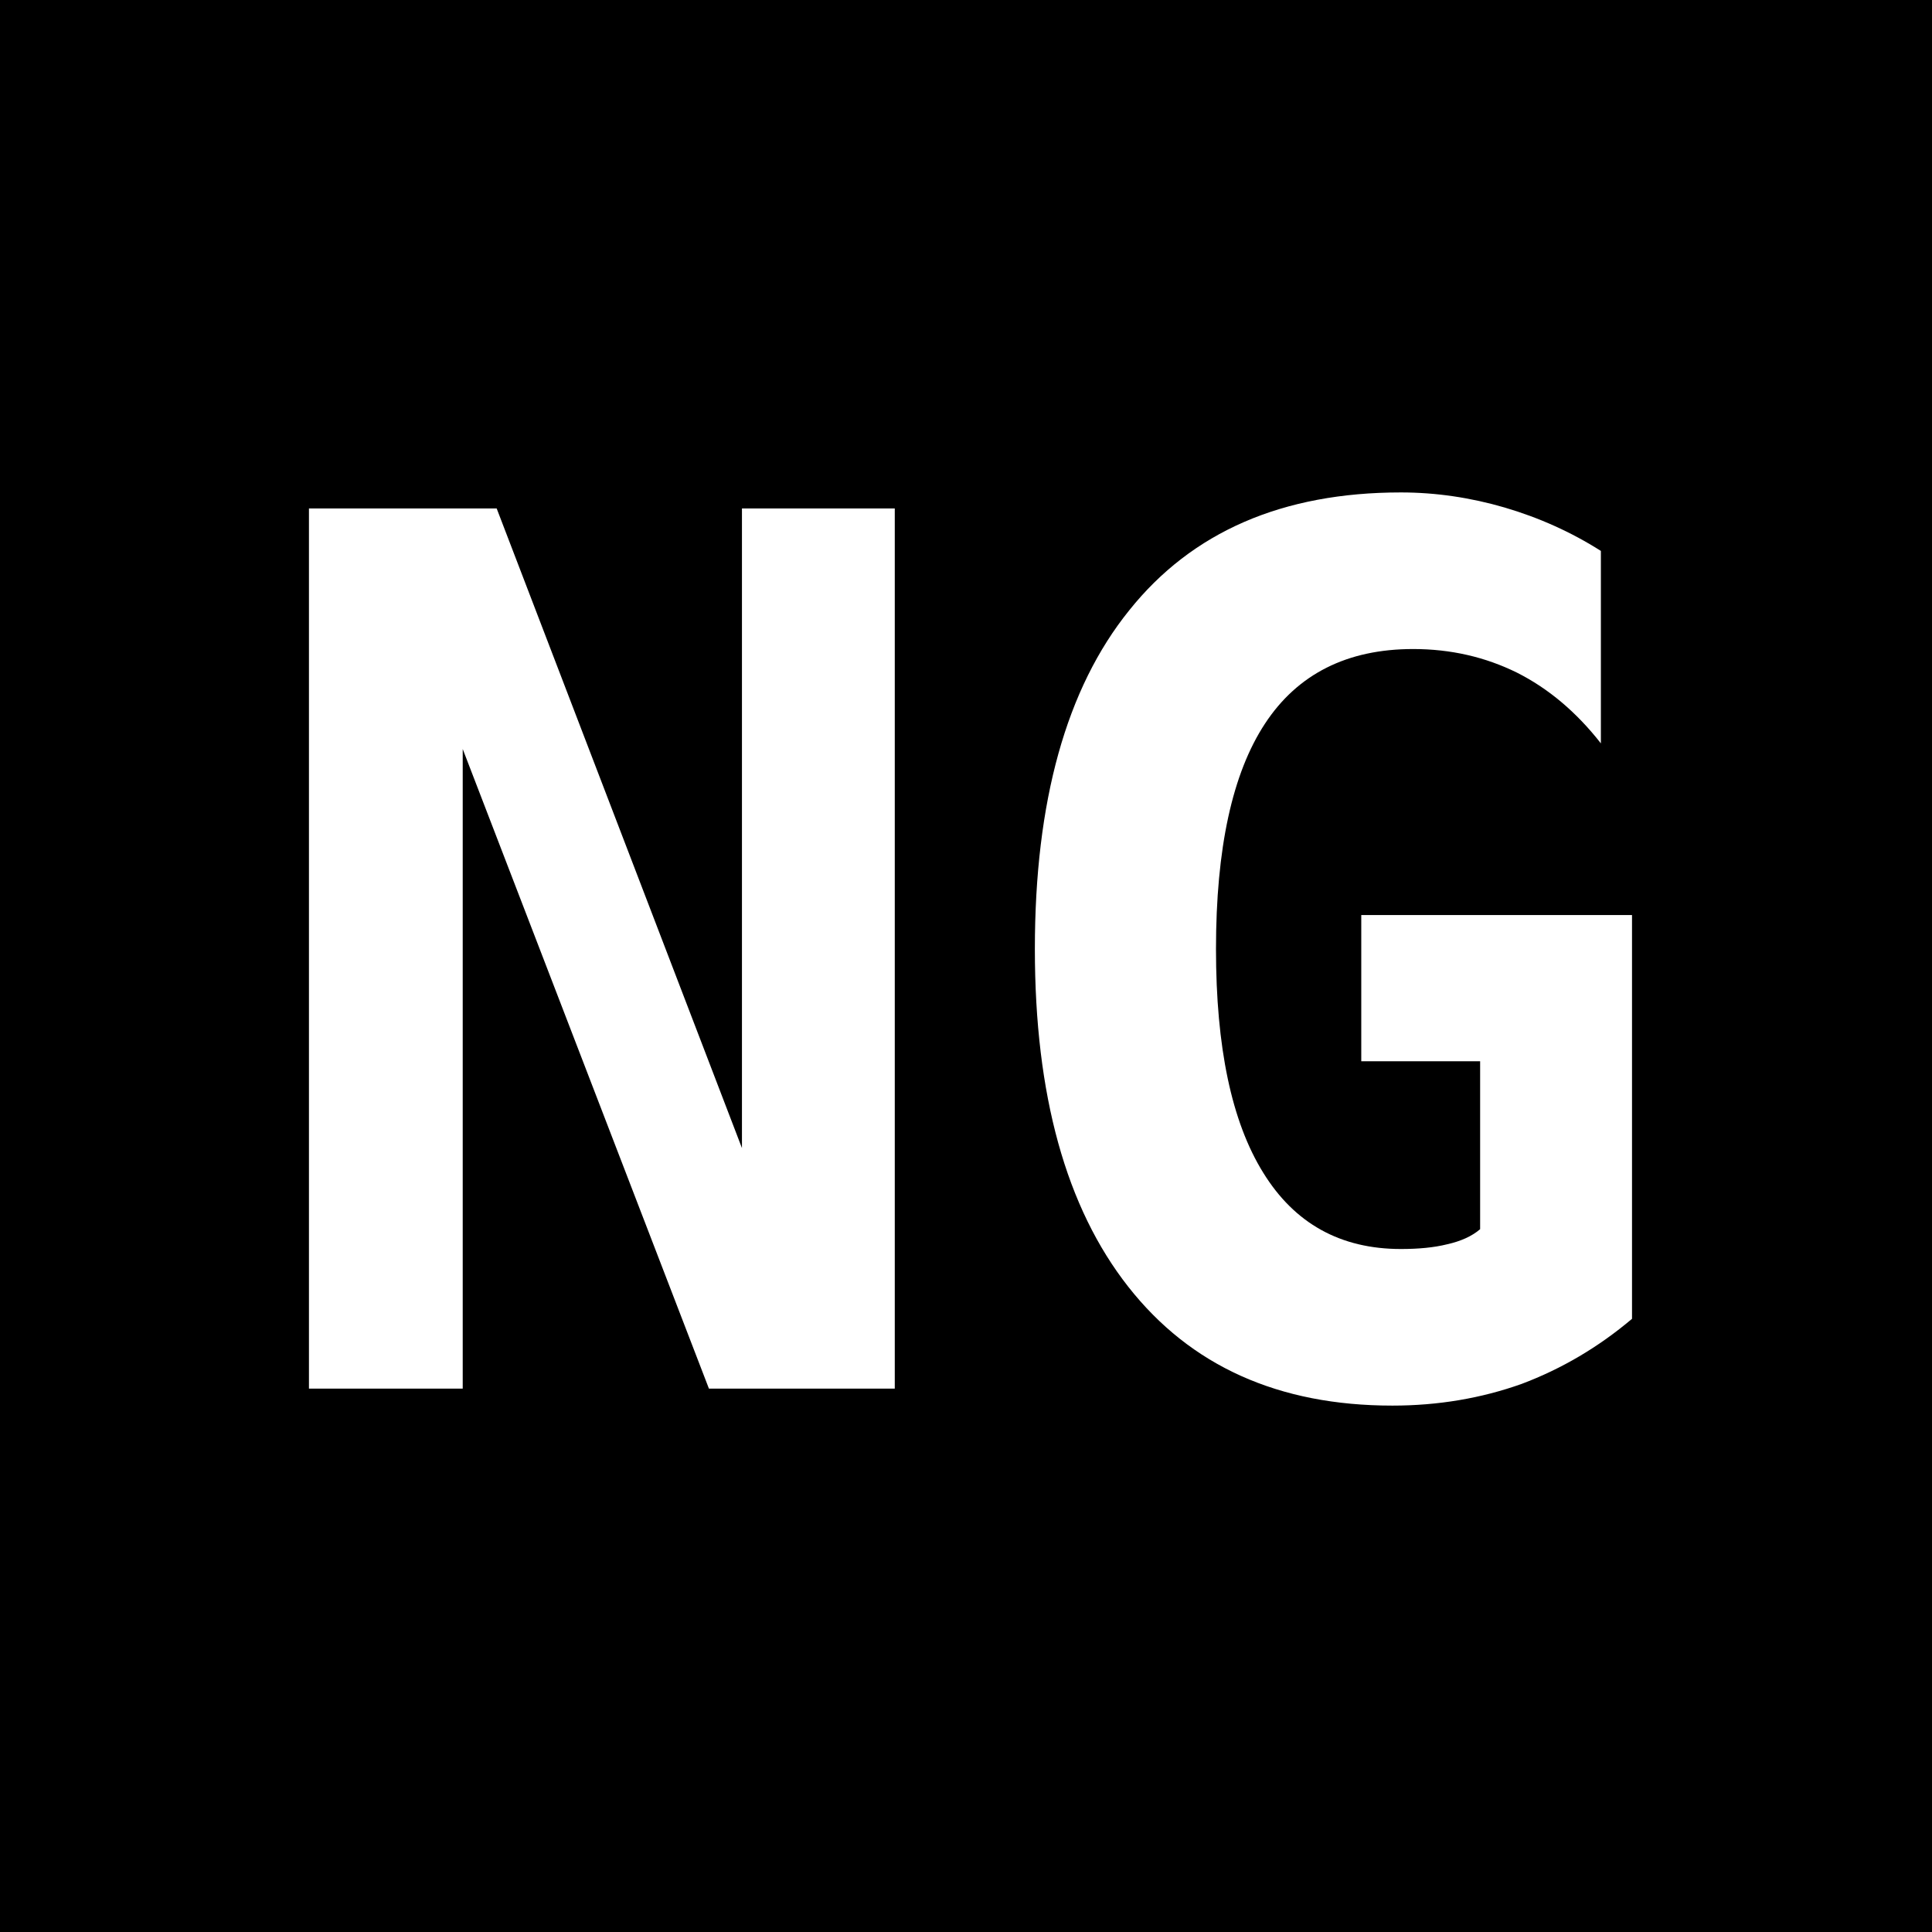
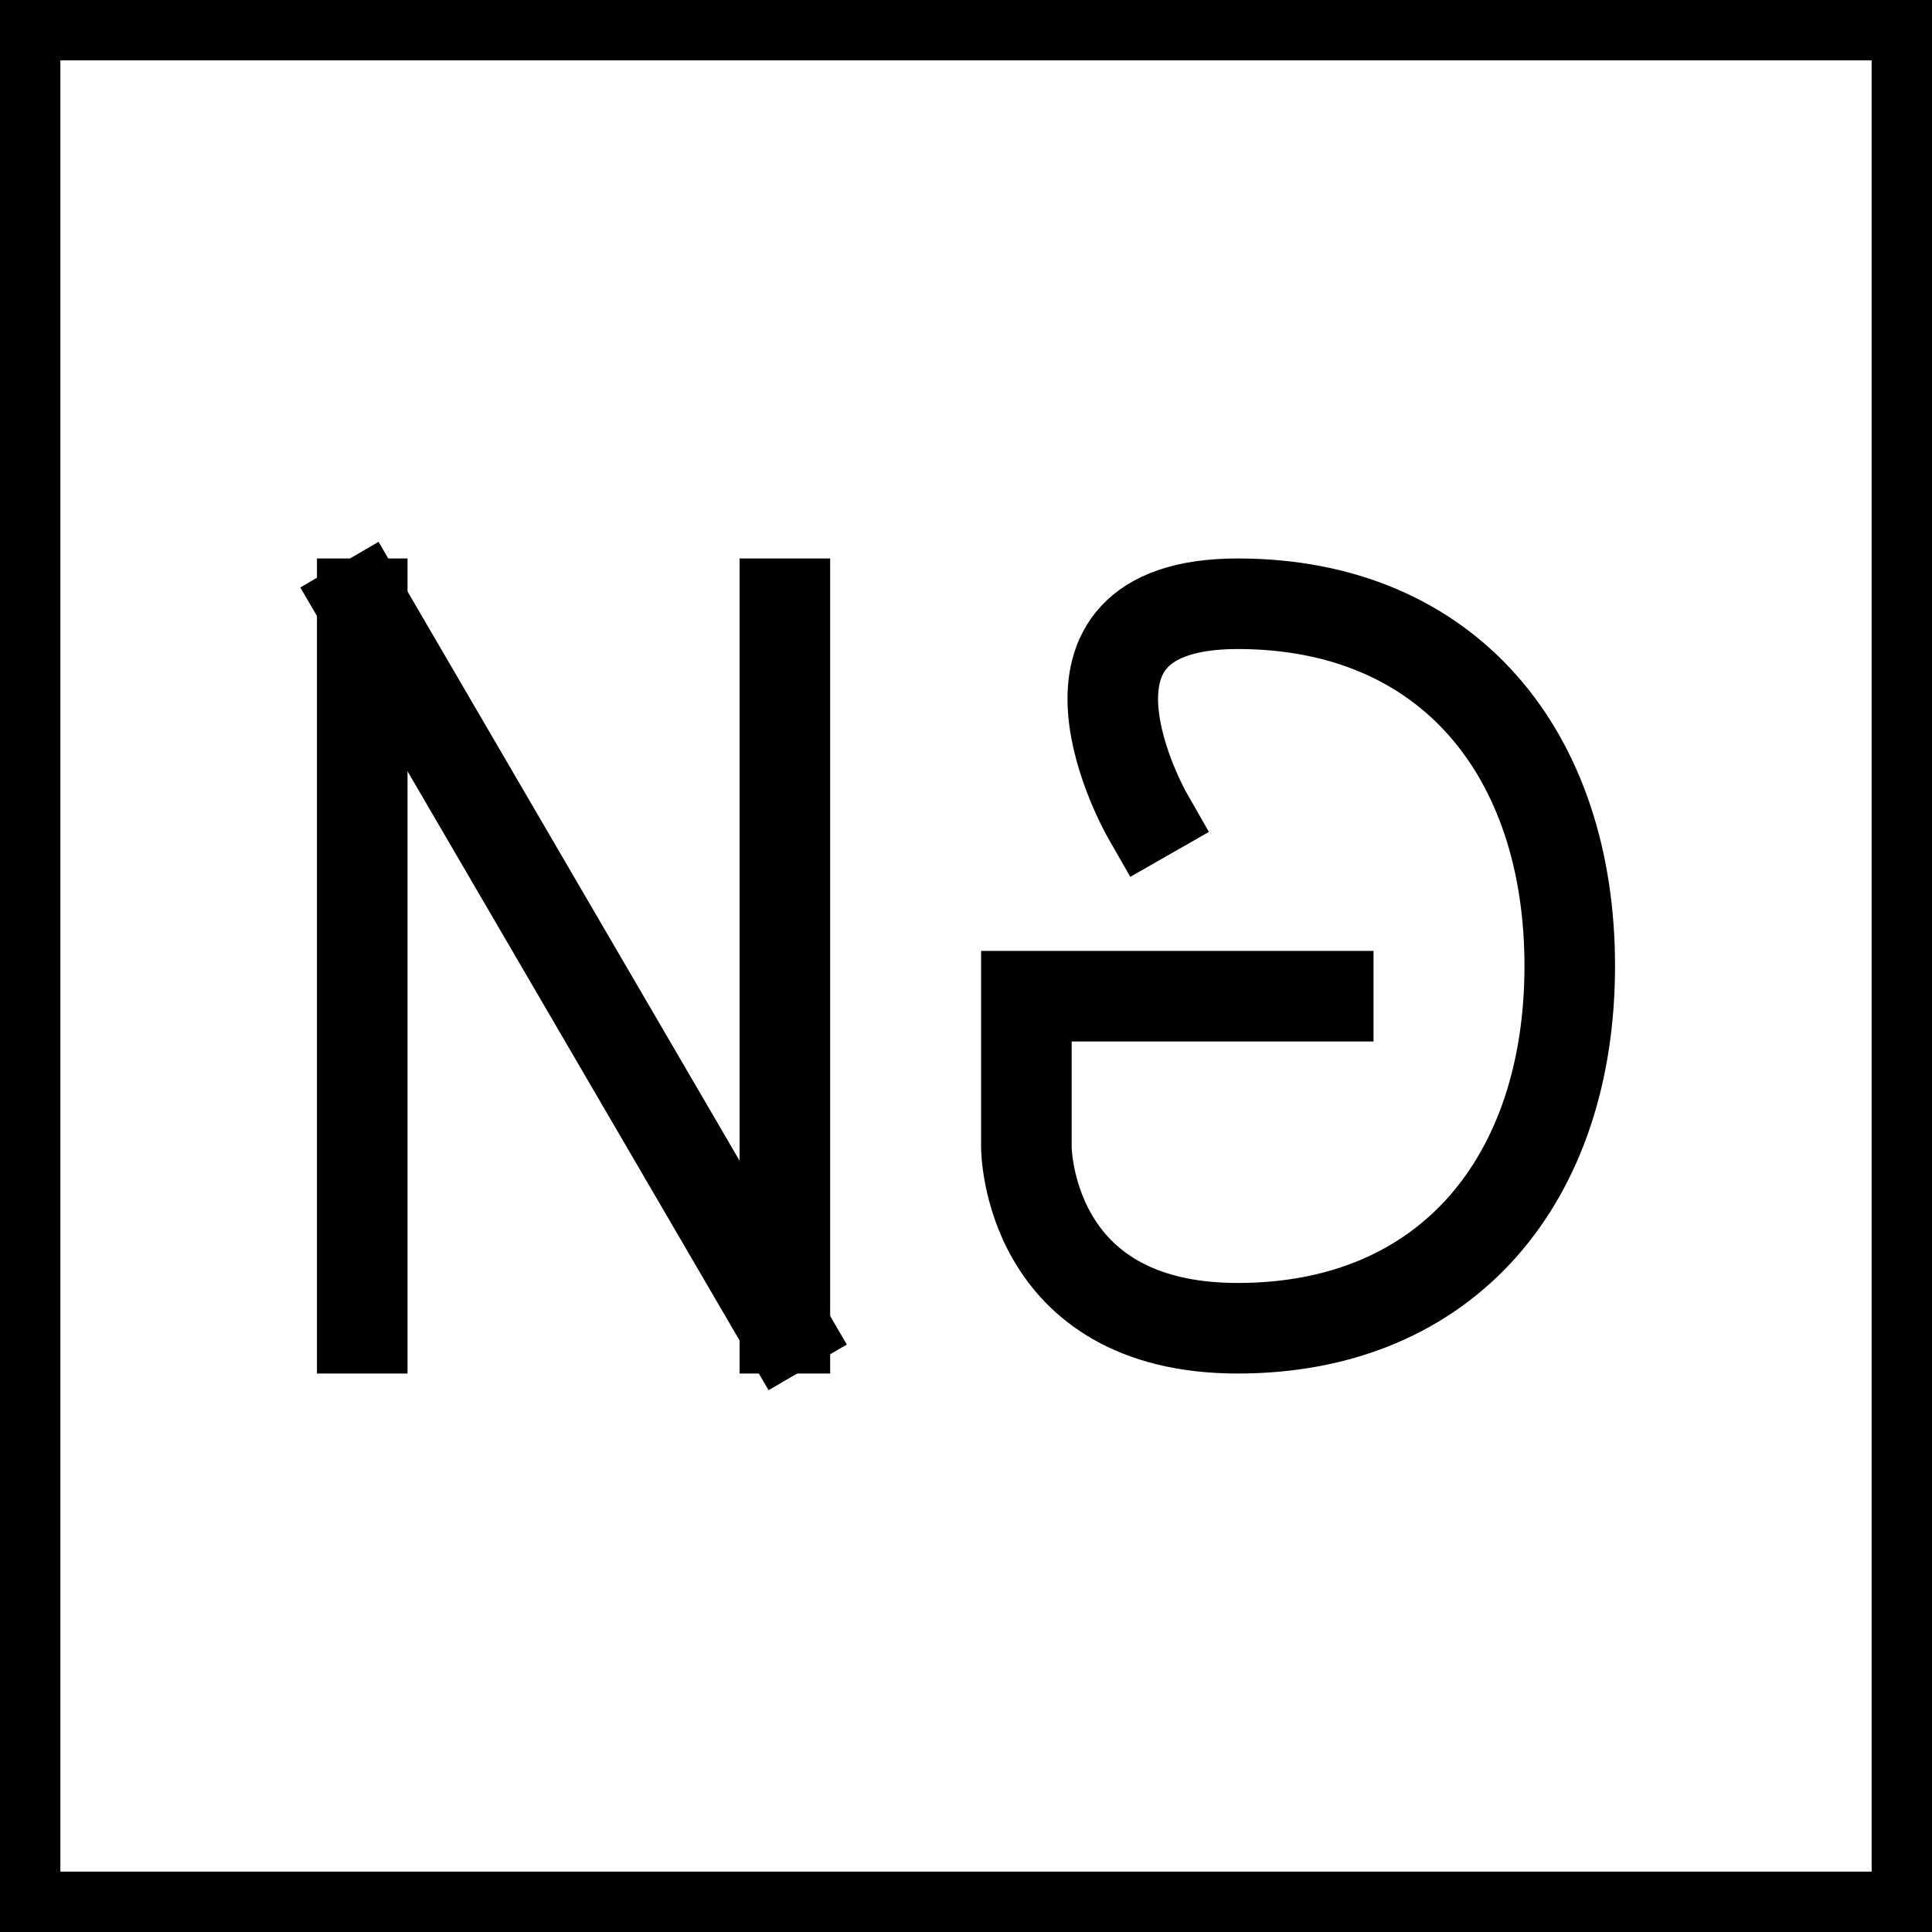
<svg xmlns="http://www.w3.org/2000/svg" width="32" height="32" viewBox="0 0 32 32" fill="none">
-   <rect width="32" height="32" fill="black" />
-   <text x="16" y="23" font-family="monospace" font-size="20" font-weight="700" fill="white" text-anchor="middle">NG</text>
+   <rect width="32" height="32" fill="white" />
+   <rect x="0.5" y="0.5" width="31" height="31" stroke="black" stroke-width="1" fill="none" />
+   <line x1="6" y1="22" x2="6" y2="10" stroke="black" stroke-width="1.5" stroke-linecap="square" />
+   <line x1="6" y1="10" x2="13" y2="22" stroke="black" stroke-width="1.5" stroke-linecap="square" />
+   <line x1="13" y1="10" x2="13" y2="22" stroke="black" stroke-width="1.5" stroke-linecap="square" />
+   <path d="M19 13.5 C19 13.5 17 10 20.5 10 C24 10 26 12.5 26 16 C26 19.5 24 22 20.5 22 C17 22 17 19 17 19 L17 16.5 L22 16.5" stroke="black" stroke-width="1.5" fill="none" stroke-linecap="square" stroke-linejoin="miter" />
</svg>
